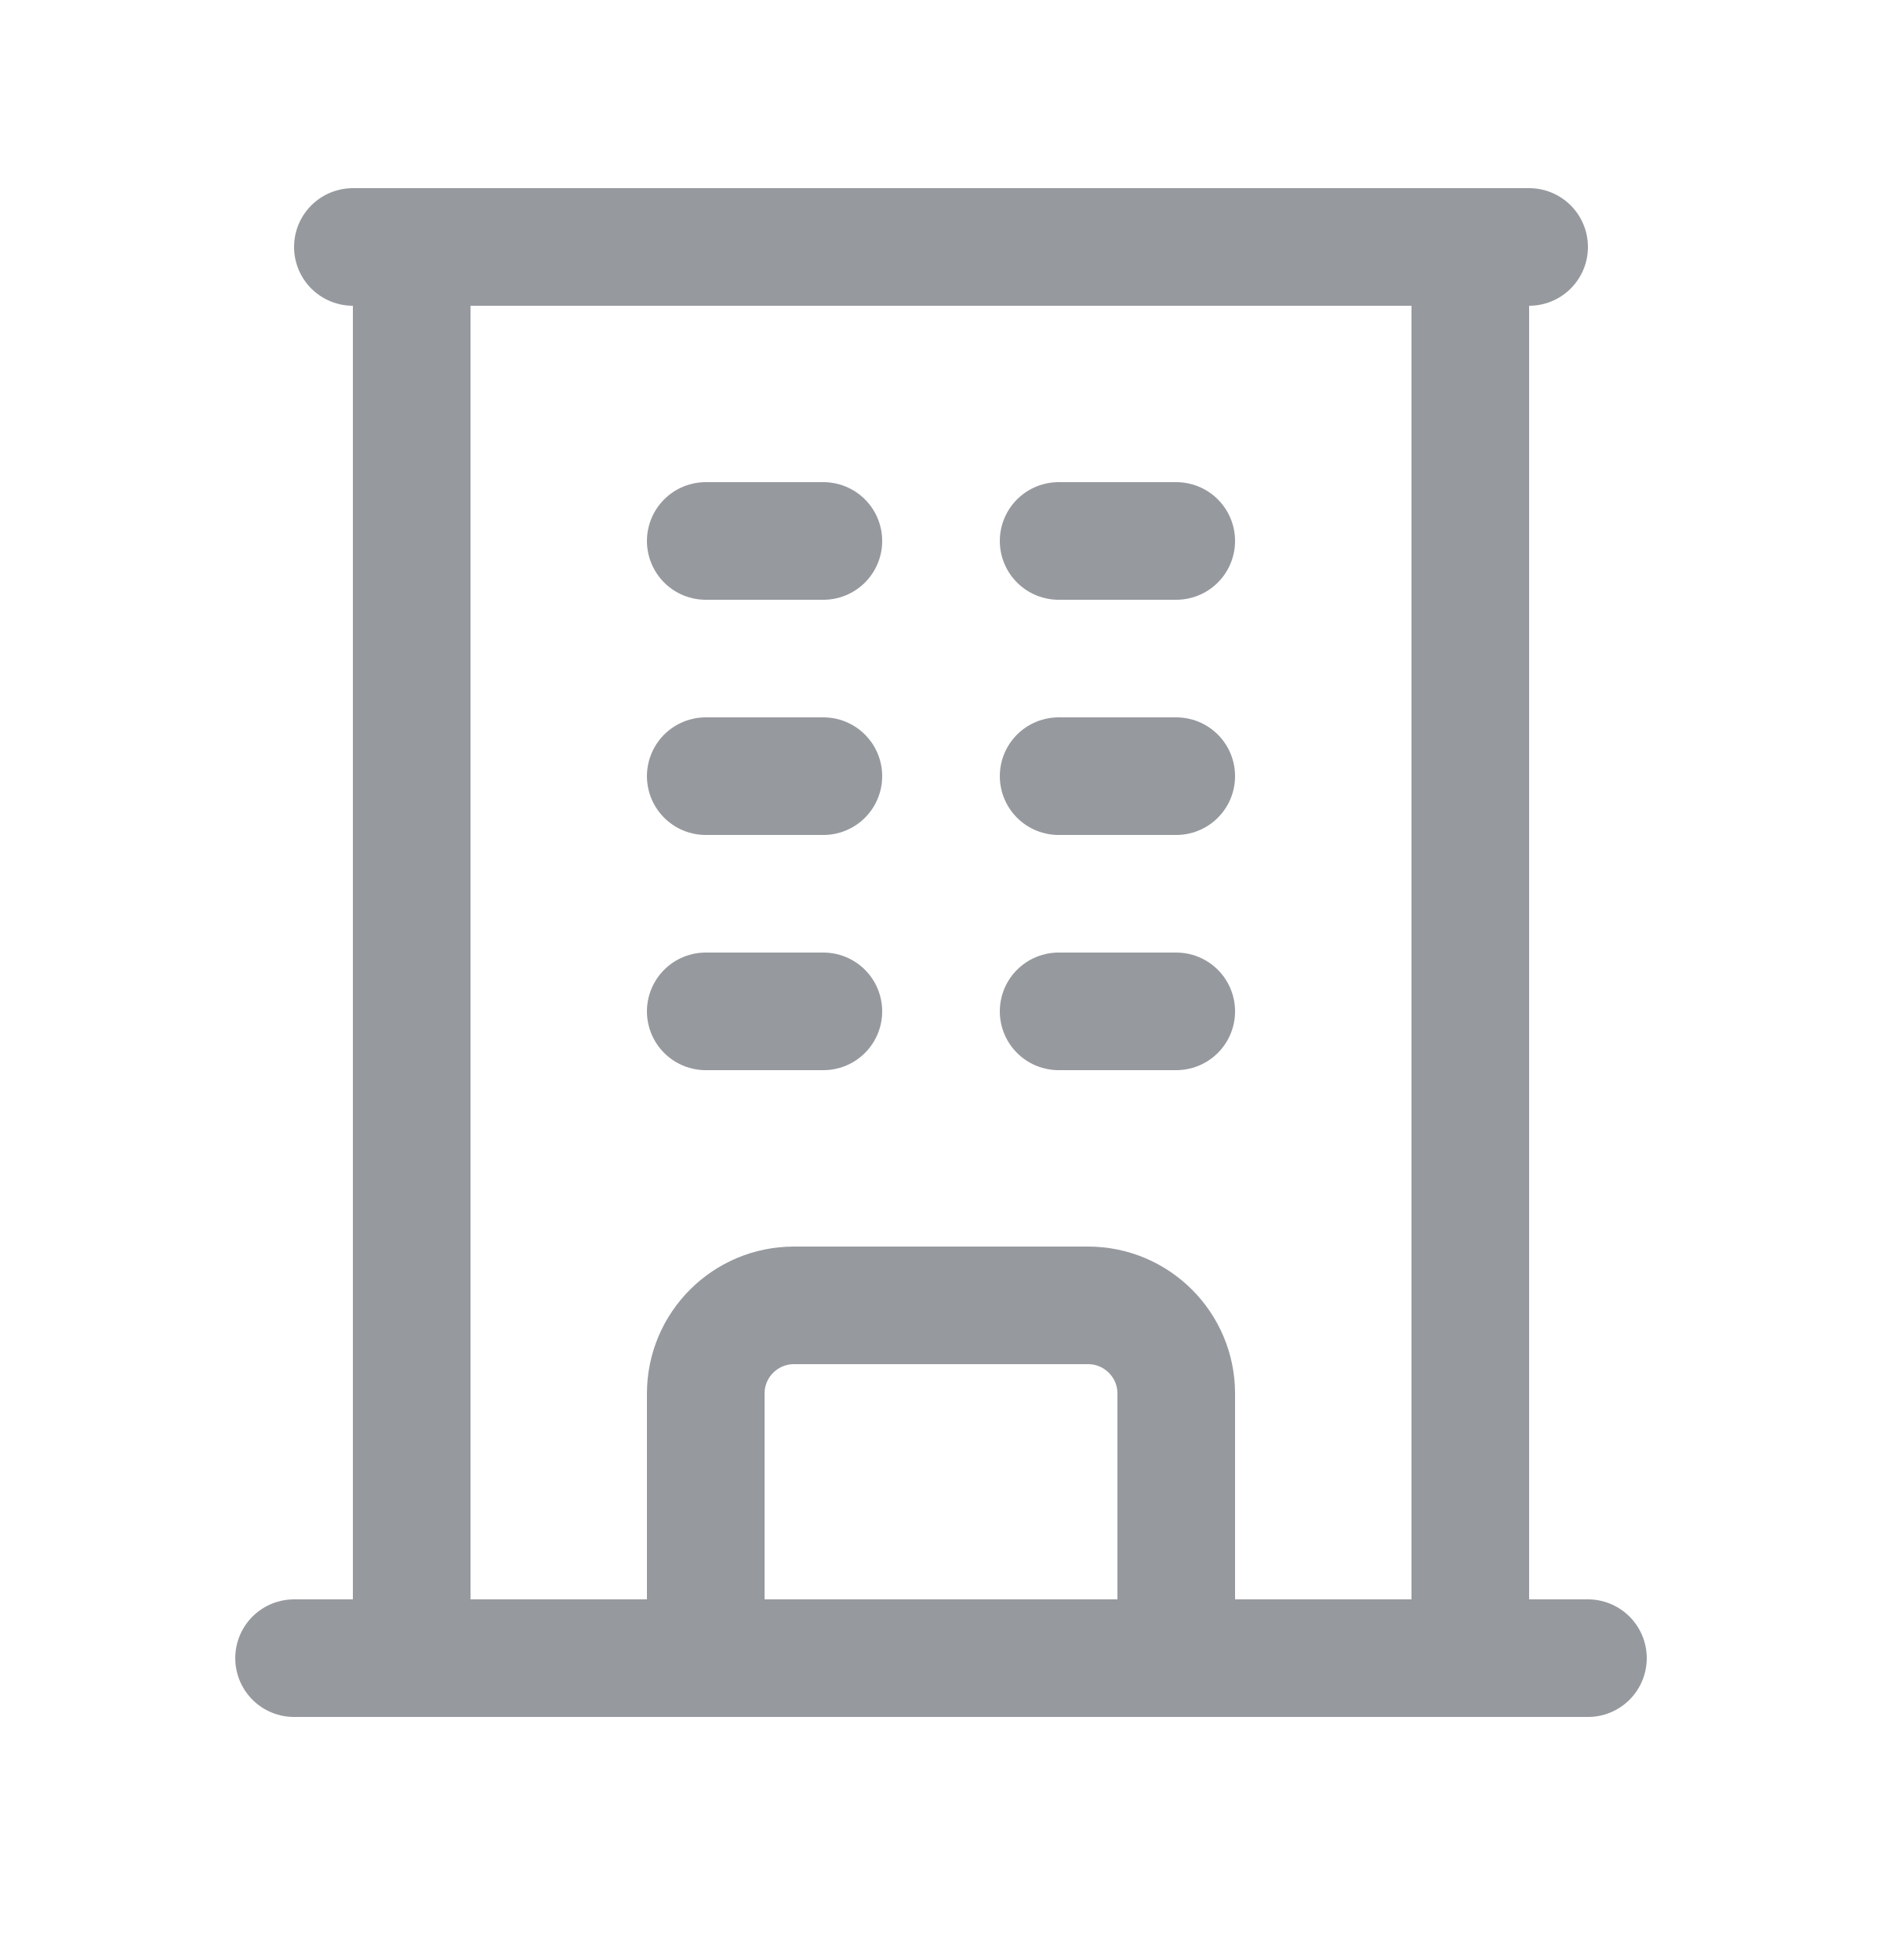
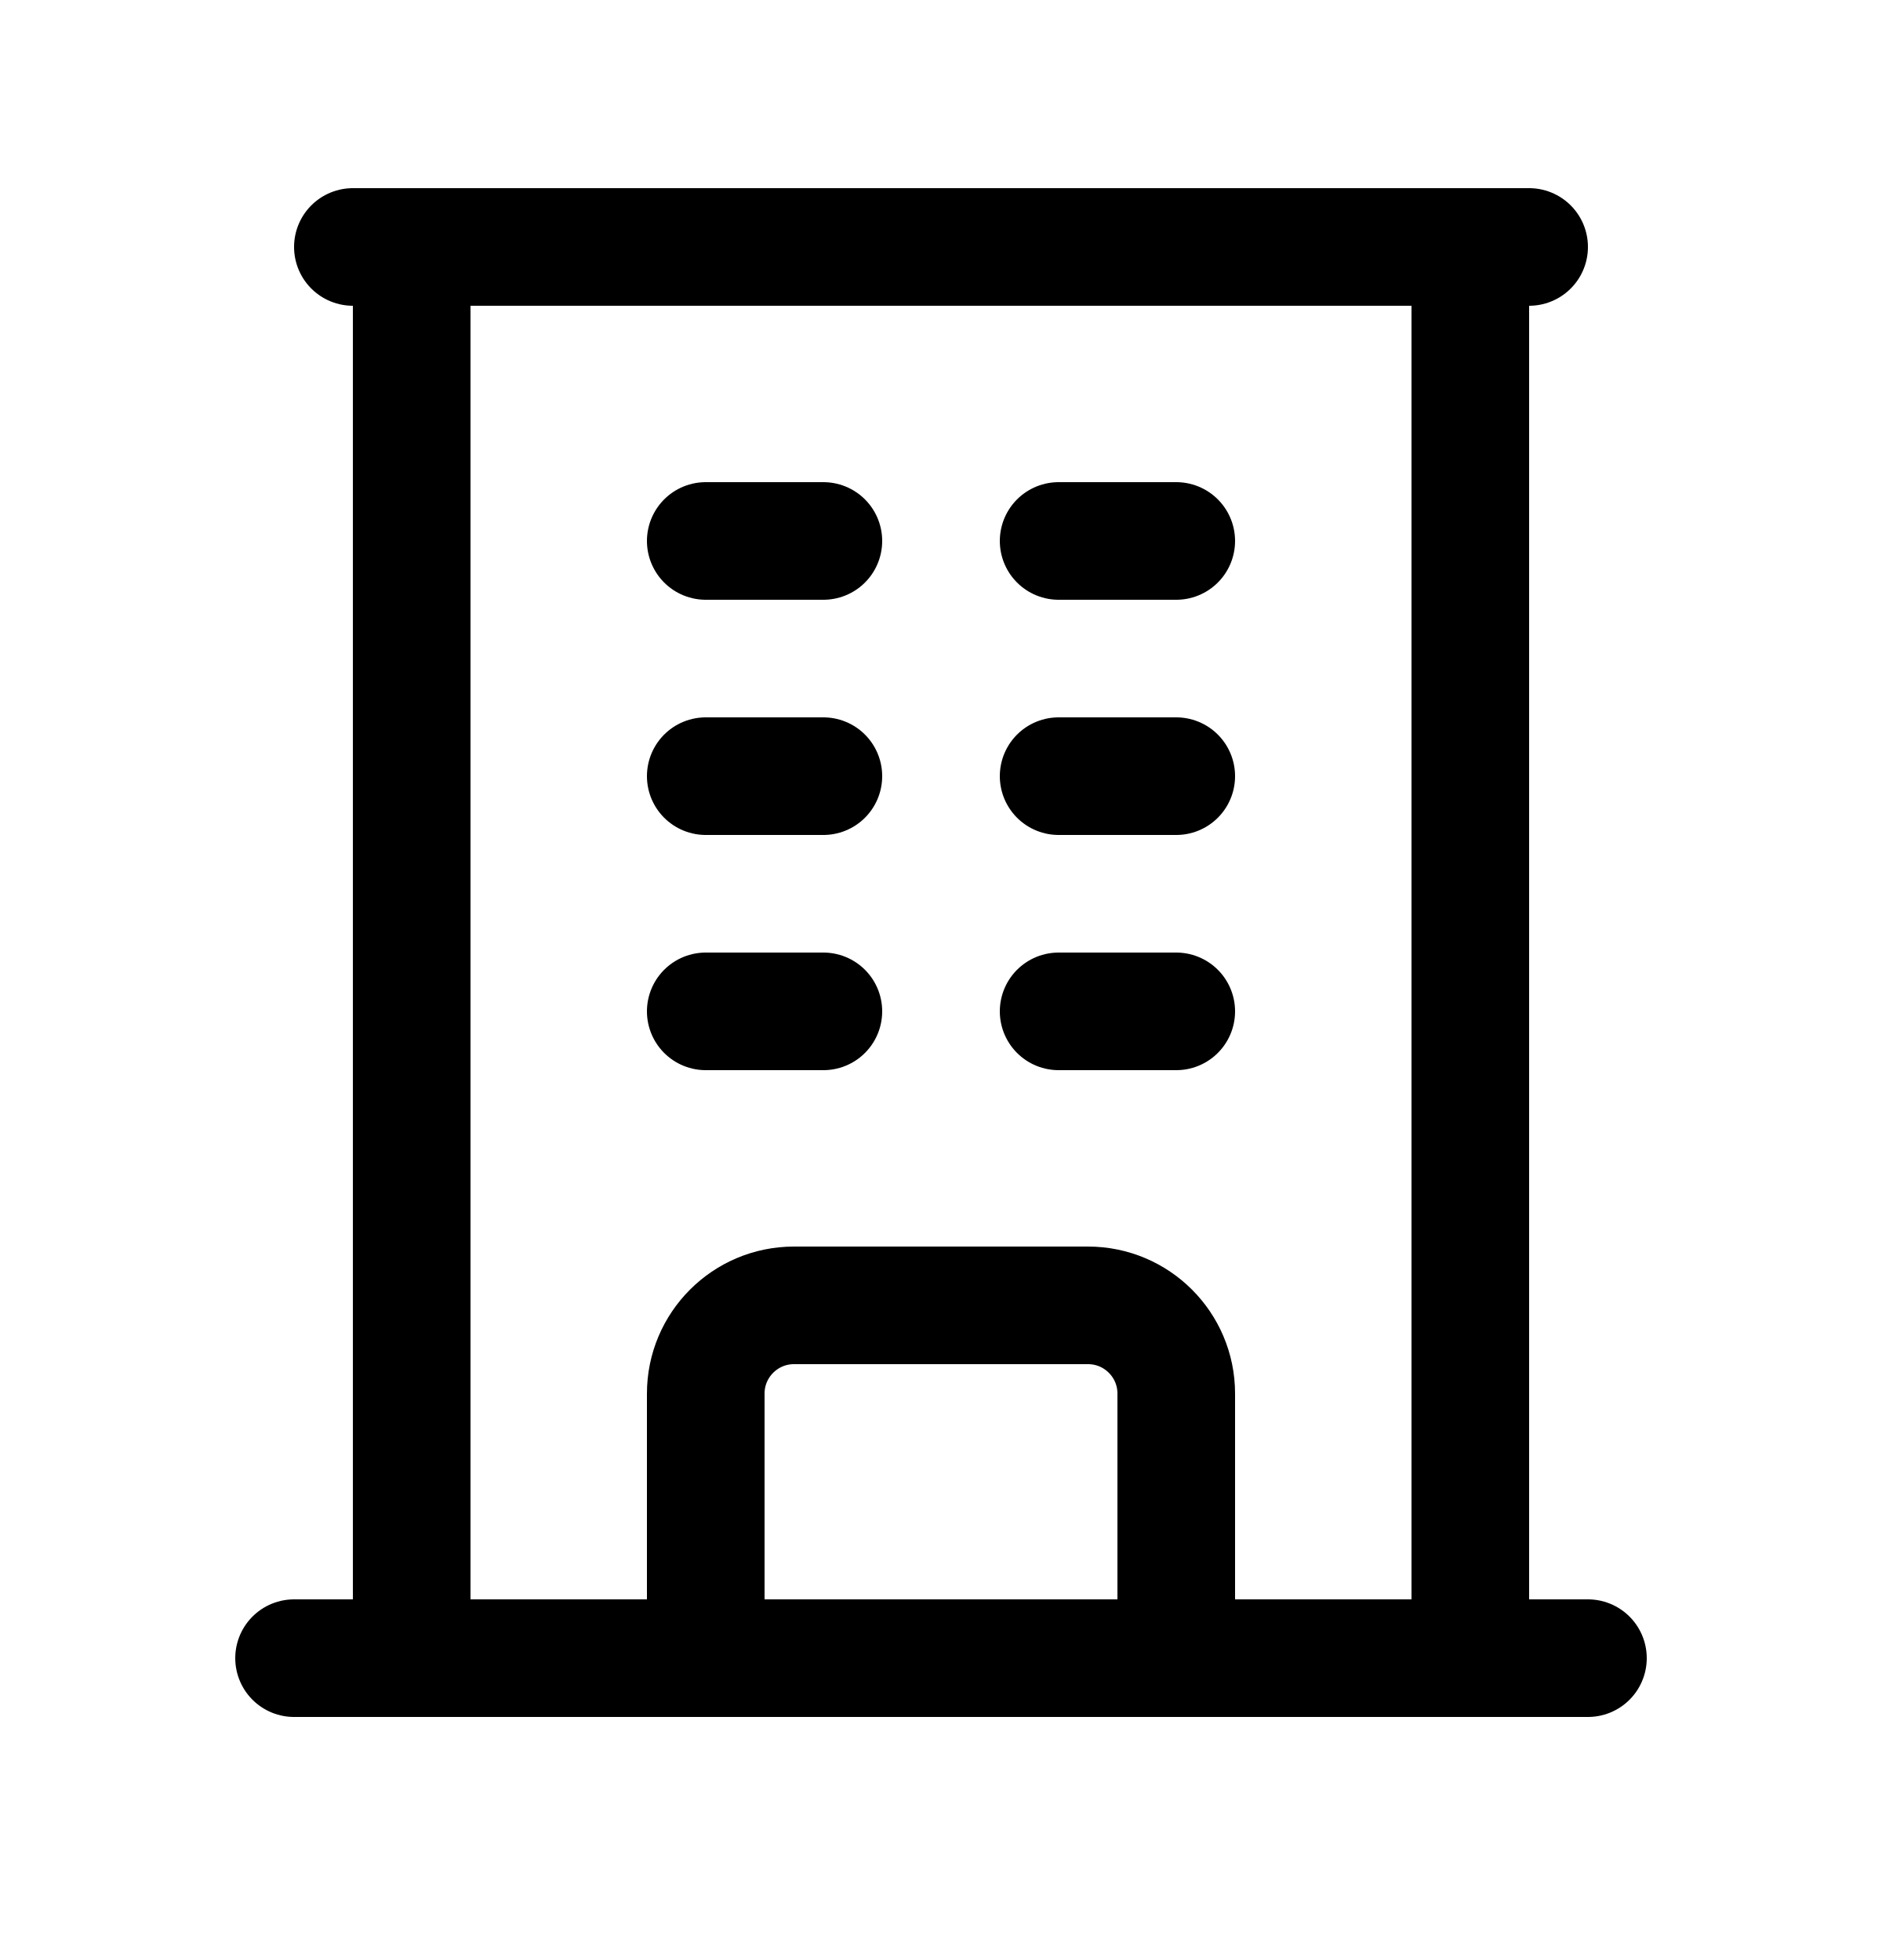
<svg xmlns="http://www.w3.org/2000/svg" width="24" height="25" viewBox="0 0 24 25" fill="none">
-   <path d="M3.75 21.15H20.25M4.5 3.15H19.5M5.25 3.15V21.15M18.75 3.15V21.15M9 6.9H10.5M9 9.9H10.5M9 12.9H10.5M13.5 6.9H15M13.5 9.9H15M13.5 12.9H15M9 21.15V17.775C9 17.154 9.504 16.65 10.125 16.65H13.875C14.496 16.65 15 17.154 15 17.775V21.15" stroke="#96999E" stroke-width="1.5" stroke-linecap="round" stroke-linejoin="round" />
+   <path d="M3.75 21.15H20.25M4.5 3.15H19.5M5.25 3.15V21.15M18.75 3.15V21.15M9 6.9H10.5M9 9.9H10.5M9 12.9H10.5M13.5 6.9H15M13.5 9.9H15M13.5 12.9H15M9 21.15V17.775C9 17.154 9.504 16.65 10.125 16.65H13.875C14.496 16.65 15 17.154 15 17.775V21.15" stroke="currentColor" stroke-width="1.5" stroke-linecap="round" stroke-linejoin="round" />
</svg>
